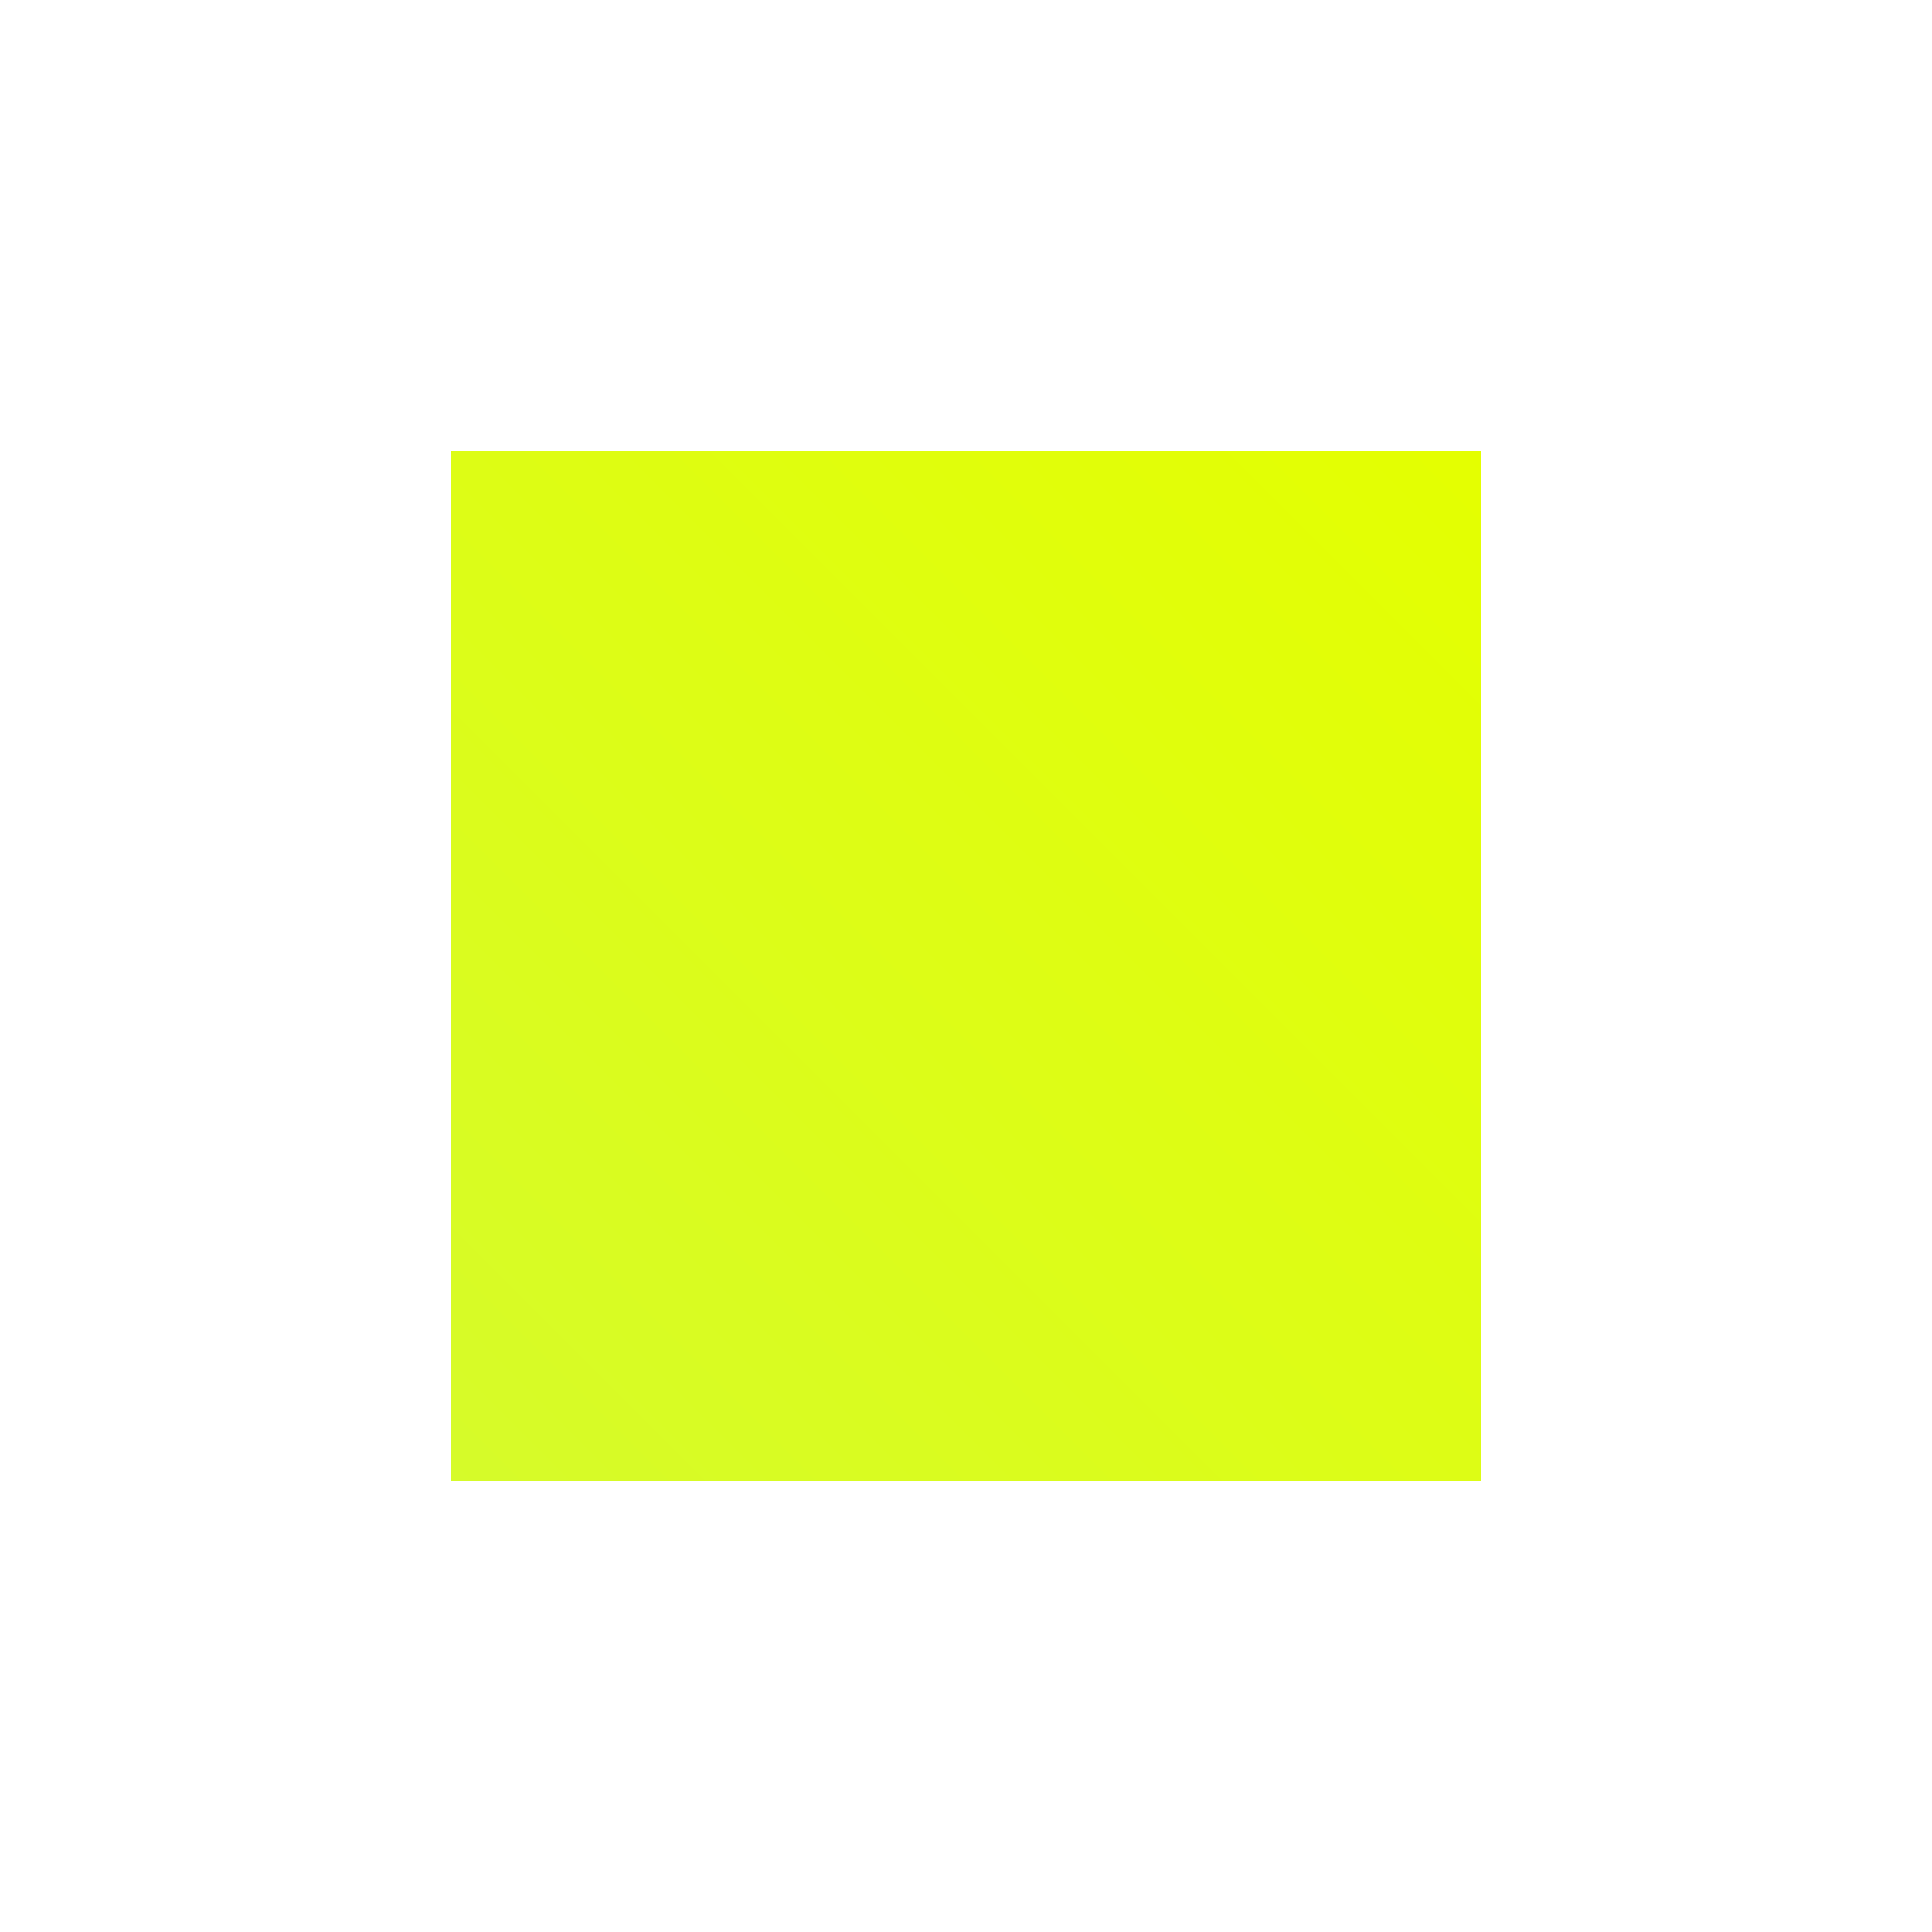
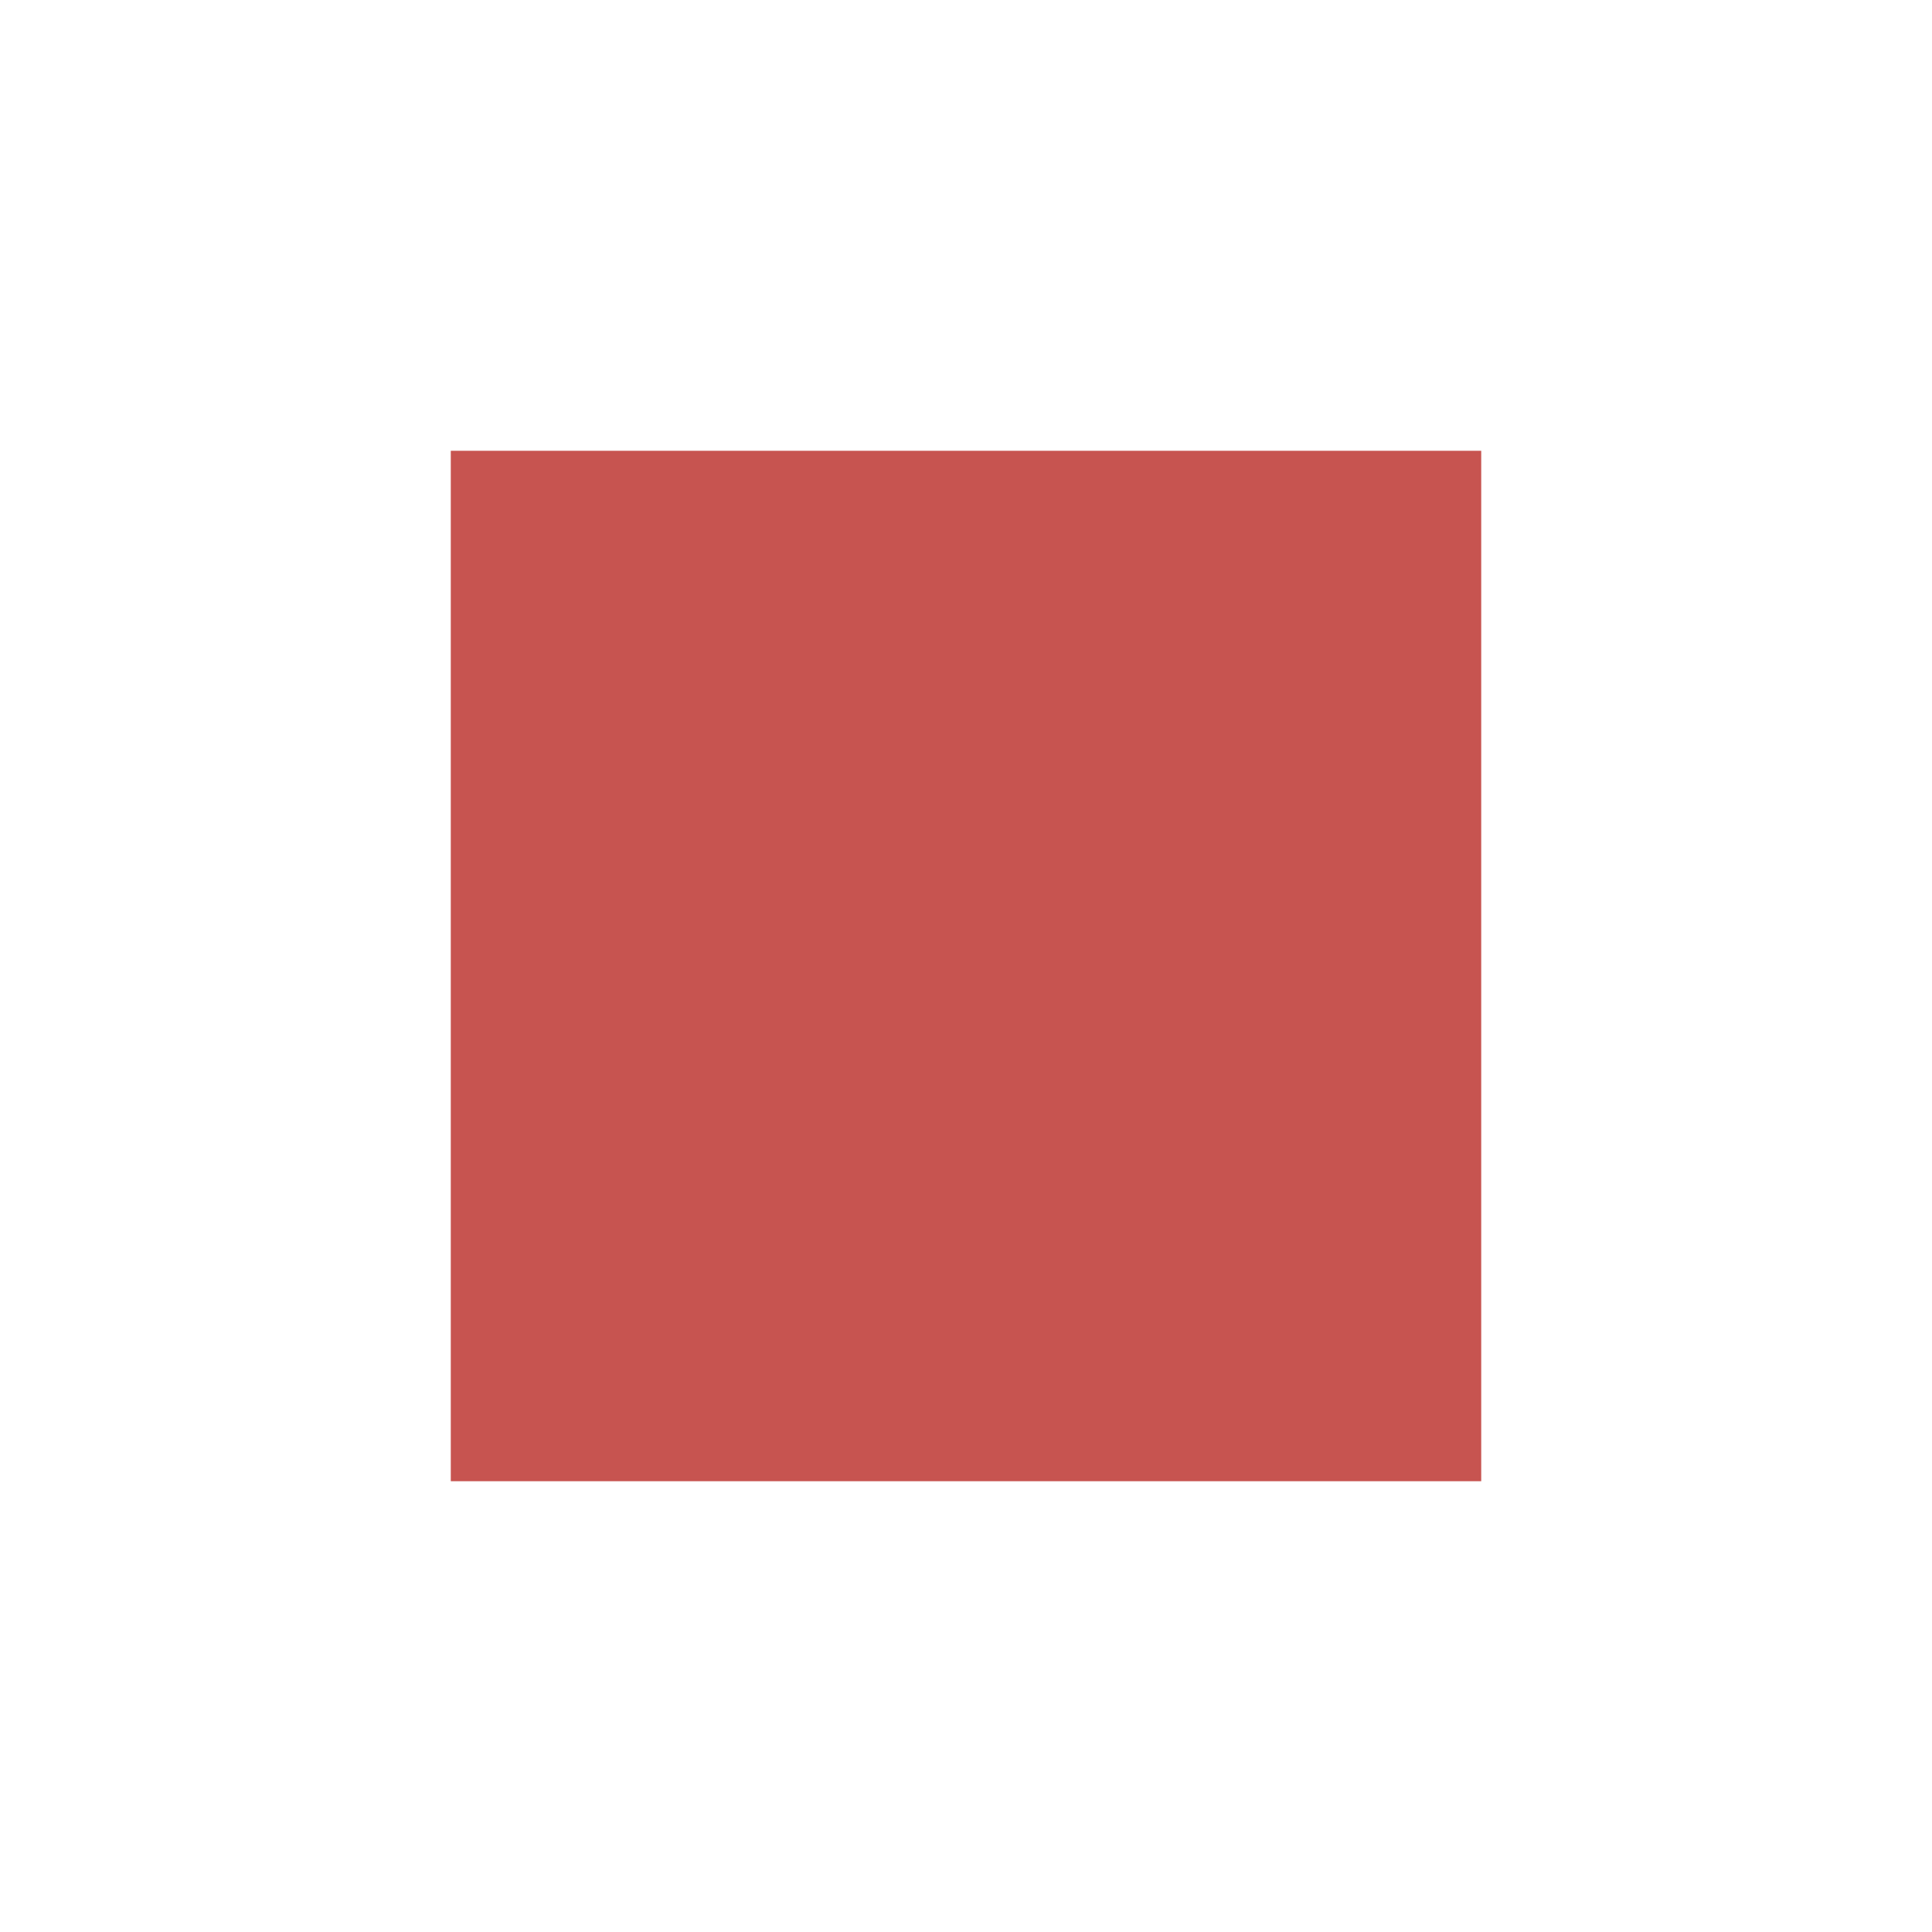
<svg xmlns="http://www.w3.org/2000/svg" height="40" width="40">
  <defs>
    <linearGradient id="grad1" x1="0%" y1="100%" x2="100%" y2="0%">
-       <stop offset="0%" style="stop-color:#d6fb2a;stop-opacity:1" />
-       <stop offset="100%" style="stop-color:#e4ff00;stop-opacity:1" />
+       <stop offset="0%" style="stop-color:#c75450;stop-opacity:1" />
+       <stop offset="100%" style="stop-color:#c75450;stop-opacity:1" />
    </linearGradient>
  </defs>
  <path fill="url(#grad1)" d="M9.333 30.667V9.333H30.667V30.667Z" />
</svg>
